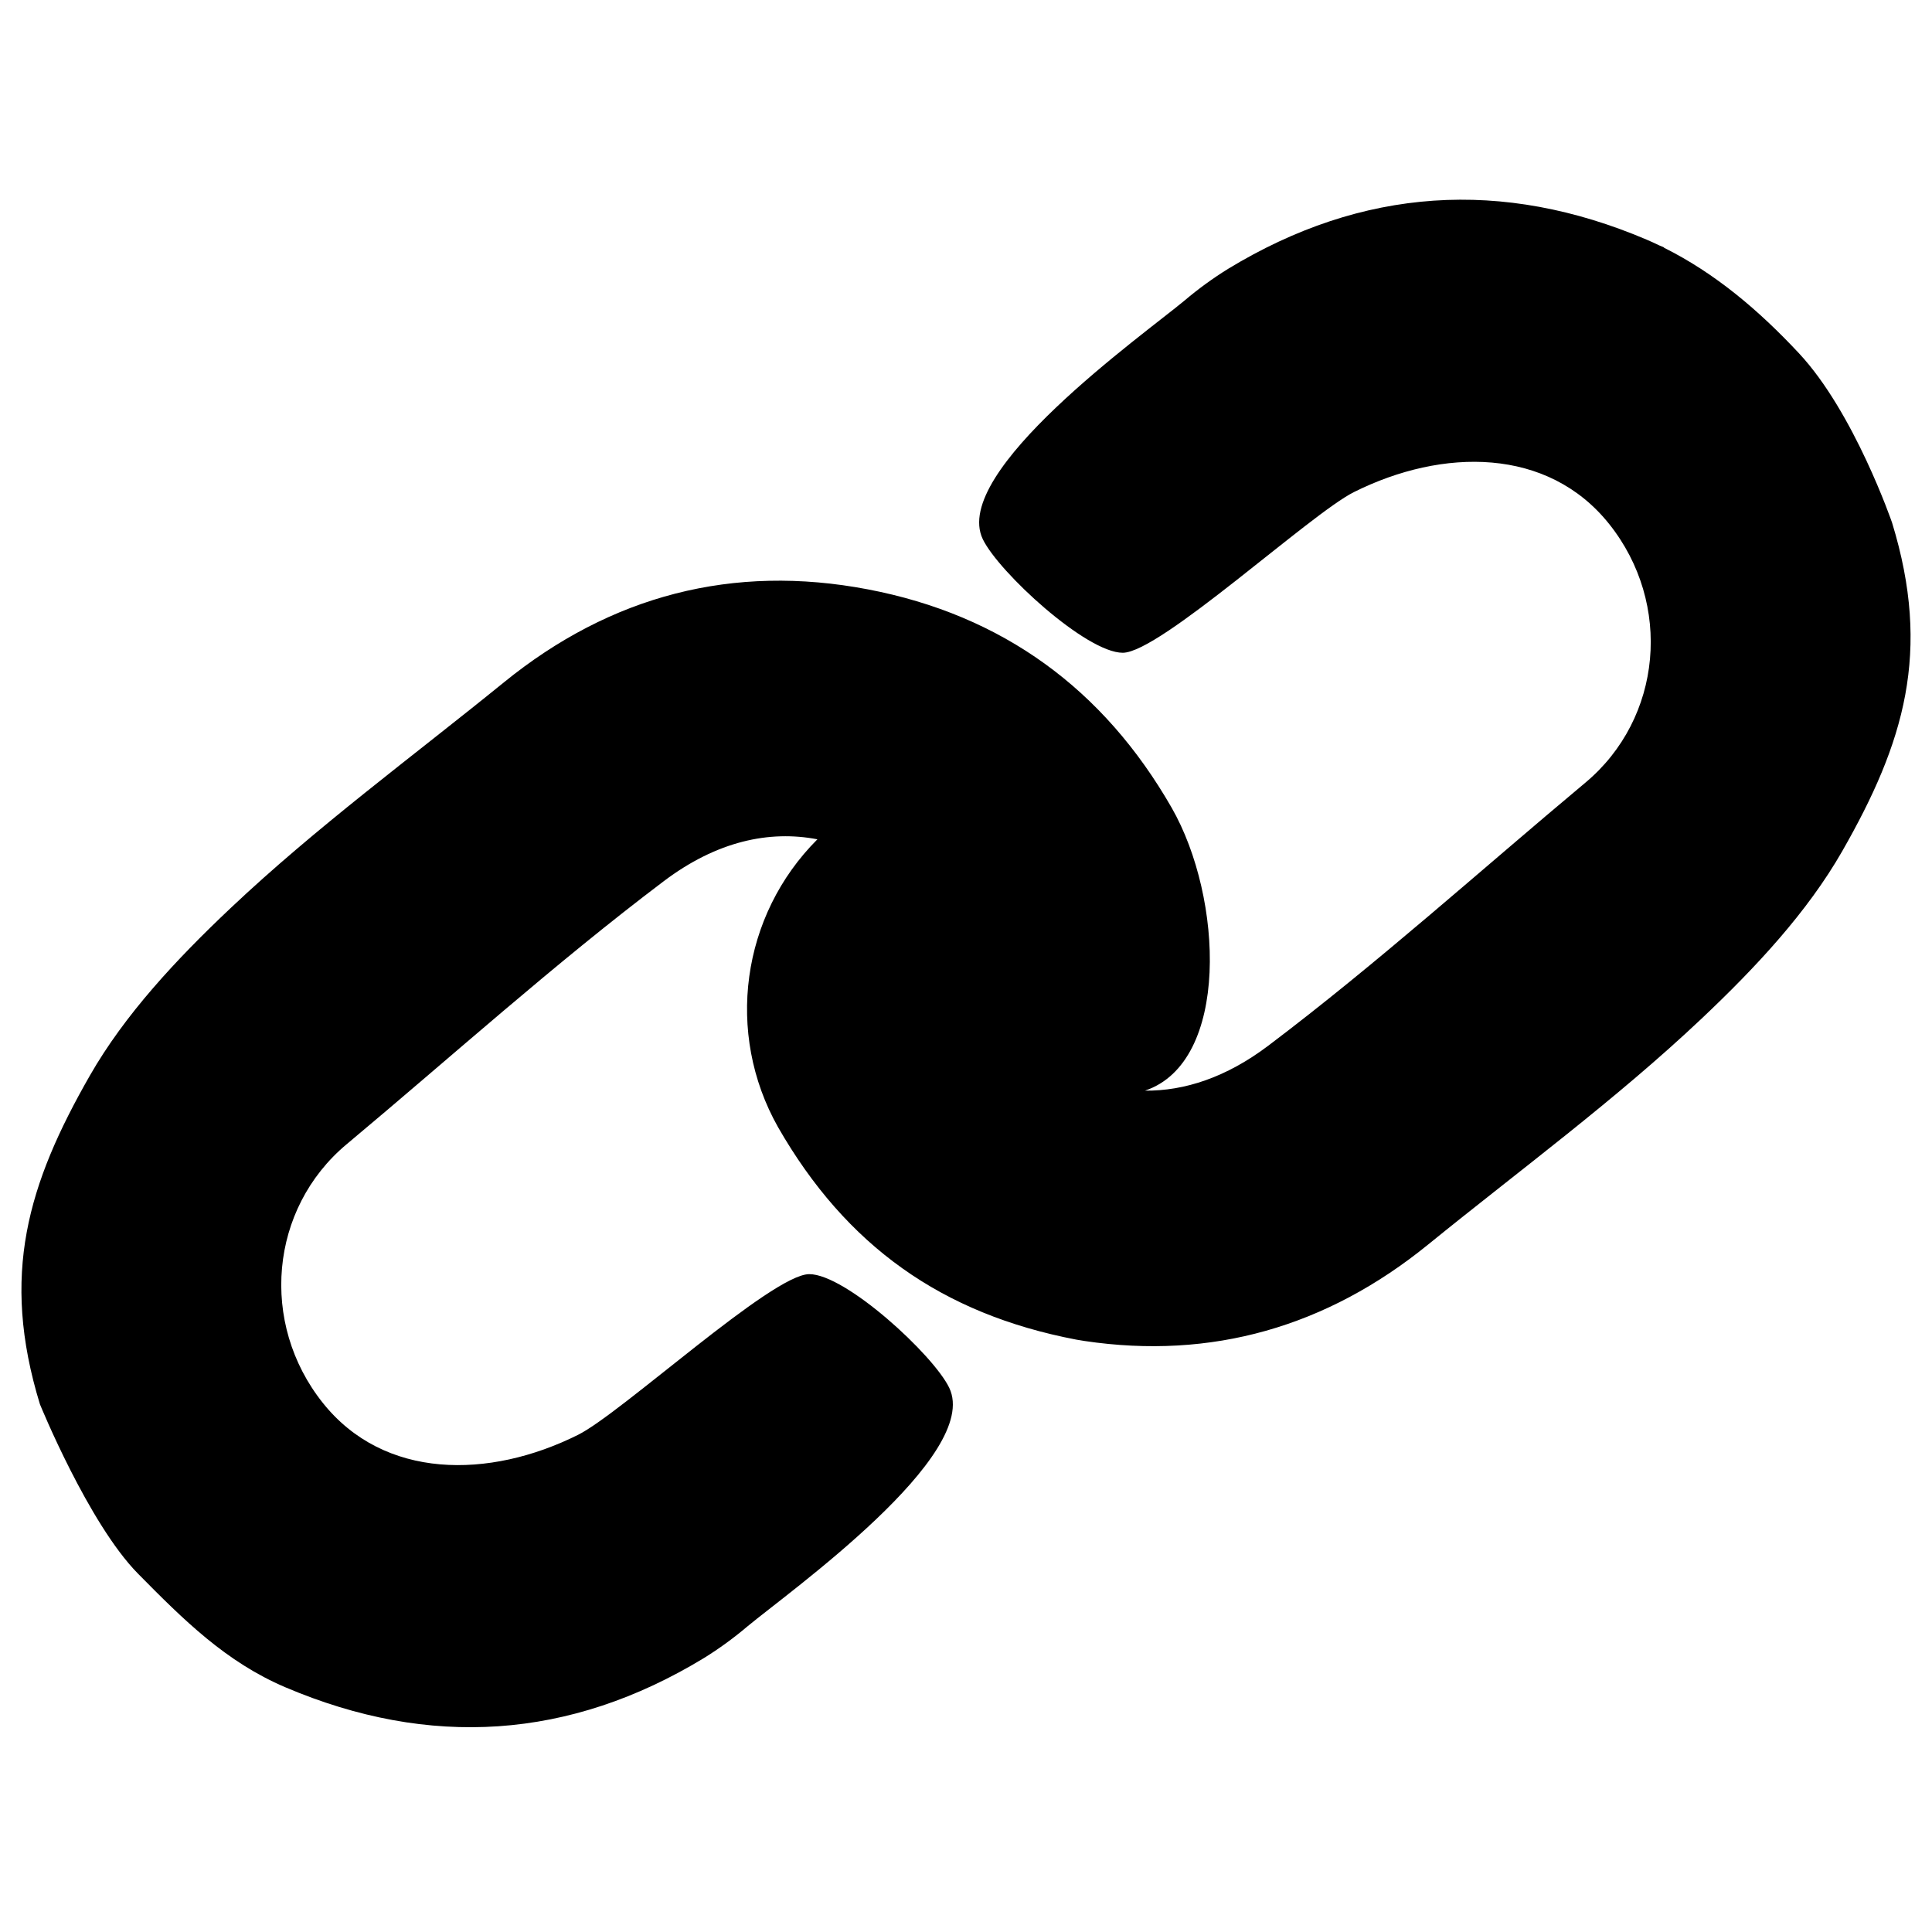
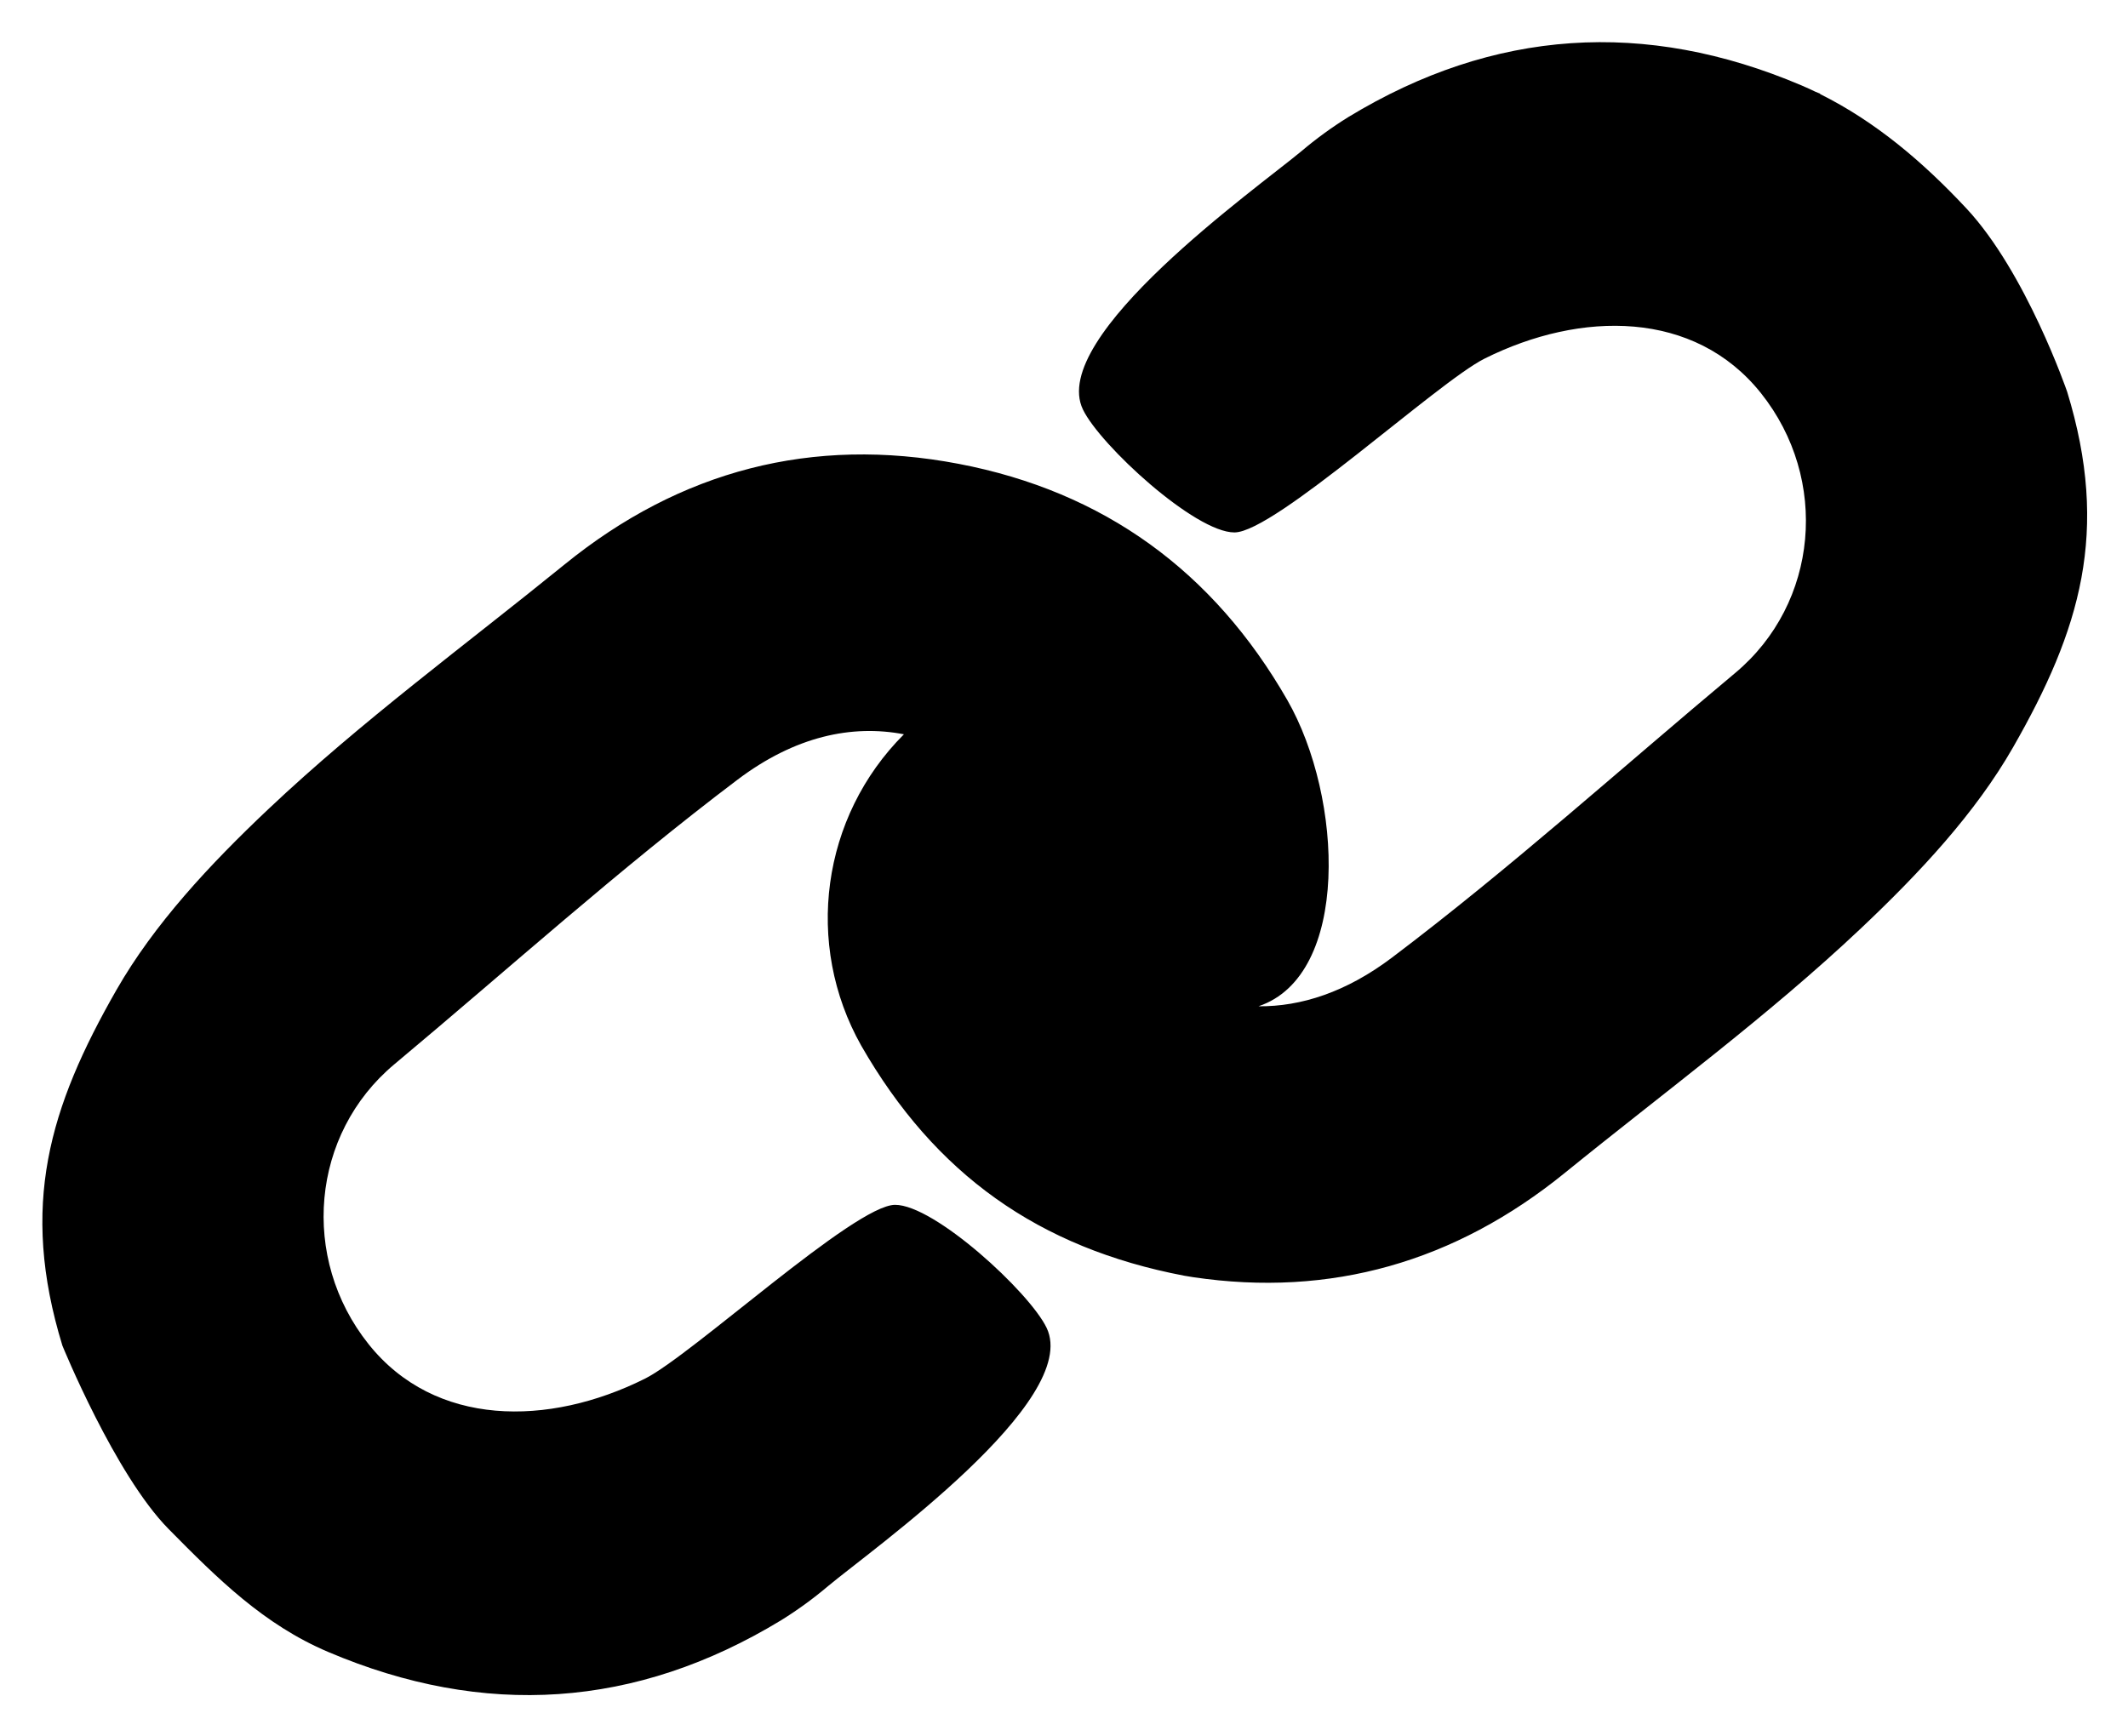
- <svg xmlns="http://www.w3.org/2000/svg" id="Layer_1" data-name="Layer 1" viewBox="0 0 360 360">
-   <path d="M352.559,97.394s-7.052-20.545-17.351-31.569c-7.454-7.979-15.597-14.914-25.214-19.7l.101-.016c-.288-.122-.576-.242-.864-.361-.795-.382-1.598-.752-2.416-1.1-26.835-11.414-52.955-9.762-77.997,5.459a67.836,67.836,0,0,0-8.099,5.898c-7.587,6.324-43.622,31.893-37.593,44.455,2.944,6.133,19.302,21.195,26.094,21.173,6.947-.023,34.957-25.891,43.061-29.937,16.576-8.275,36.148-8.381,47.574,5.956,11.813,14.823,9.924,36.18-4.445,48.188-19.632,16.408-38.664,33.586-59.081,49.007-7.856,5.934-15.639,8.451-22.986,8.381,15.834-5.283,14.622-35.903,4.967-52.737-12.691-22.126-31.546-35.89-56.583-40.671-25.195-4.811-47.925,1.155-67.812,17.31-17.111,13.898-34.963,26.982-50.989,42.122-10.123,9.562-19.698,19.836-26.183,31.17C5.179,220.64.051,237.559,7.441,261.659c0,0,9.044,22.209,18.272,31.569,8.497,8.616,16.39,16.463,27.473,21.177,26.835,11.414,52.955,9.762,77.997-5.459a67.837,67.837,0,0,0,8.099-5.898c7.587-6.324,43.622-31.893,37.593-44.455-2.944-6.133-19.302-21.195-26.094-21.173-6.947.023-34.957,25.891-43.061,29.937-16.576,8.275-36.148,8.381-47.574-5.956-11.813-14.823-9.924-36.18,4.445-48.188,19.632-16.408,38.664-33.586,59.081-49.008,9.906-7.482,19.694-9.533,28.641-7.812a44.744,44.744,0,0,0-7.341,53.629c12.689,22.126,30.541,34.816,55.578,39.598l1.546.254c23.675,3.528,45.114-2.62,63.99-17.953,17.112-13.898,34.963-26.982,50.989-42.122,10.123-9.562,19.698-19.836,26.183-31.17C354.821,138.413,359.949,121.494,352.559,97.394Z" />
+ <svg xmlns="http://www.w3.org/2000/svg" role="img" viewBox="-3.30 29.95 366.34 298.84">
+   <path d="M352.559 97.394s-7.052-20.545-17.351-31.569c-7.454-7.979-15.597-14.914-25.214-19.7l.101-.016c-.288-.122-.576-.242-.864-.361-.795-.382-1.598-.752-2.416-1.1-26.835-11.414-52.955-9.762-77.997 5.459a67.836 67.836 0 00-8.099 5.898c-7.587 6.324-43.622 31.893-37.593 44.455 2.944 6.133 19.302 21.195 26.094 21.173 6.947-.023 34.957-25.891 43.061-29.937 16.576-8.275 36.148-8.381 47.574 5.956 11.813 14.823 9.924 36.18-4.445 48.188-19.632 16.408-38.664 33.586-59.081 49.007-7.856 5.934-15.639 8.451-22.986 8.381 15.834-5.283 14.622-35.903 4.967-52.737-12.691-22.126-31.546-35.89-56.583-40.671-25.195-4.811-47.925 1.155-67.812 17.31-17.111 13.898-34.963 26.982-50.989 42.122-10.123 9.562-19.698 19.836-26.183 31.17C5.179 220.64.051 237.559 7.441 261.659c0 0 9.044 22.209 18.272 31.569 8.497 8.616 16.39 16.463 27.473 21.177 26.835 11.414 52.955 9.762 77.997-5.459a67.837 67.837 0 008.099-5.898c7.587-6.324 43.622-31.893 37.593-44.455-2.944-6.133-19.302-21.195-26.094-21.173-6.947.023-34.957 25.891-43.061 29.937-16.576 8.275-36.148 8.381-47.574-5.956-11.813-14.823-9.924-36.18 4.445-48.188 19.632-16.408 38.664-33.586 59.081-49.008 9.906-7.482 19.694-9.533 28.641-7.812a44.744 44.744 0 00-7.341 53.629c12.689 22.126 30.541 34.816 55.578 39.598l1.546.254c23.675 3.528 45.114-2.62 63.99-17.953 17.112-13.898 34.963-26.982 50.989-42.122 10.123-9.562 19.698-19.836 26.183-31.17 11.566-20.218 16.694-37.137 9.303-61.238z" />
</svg>
